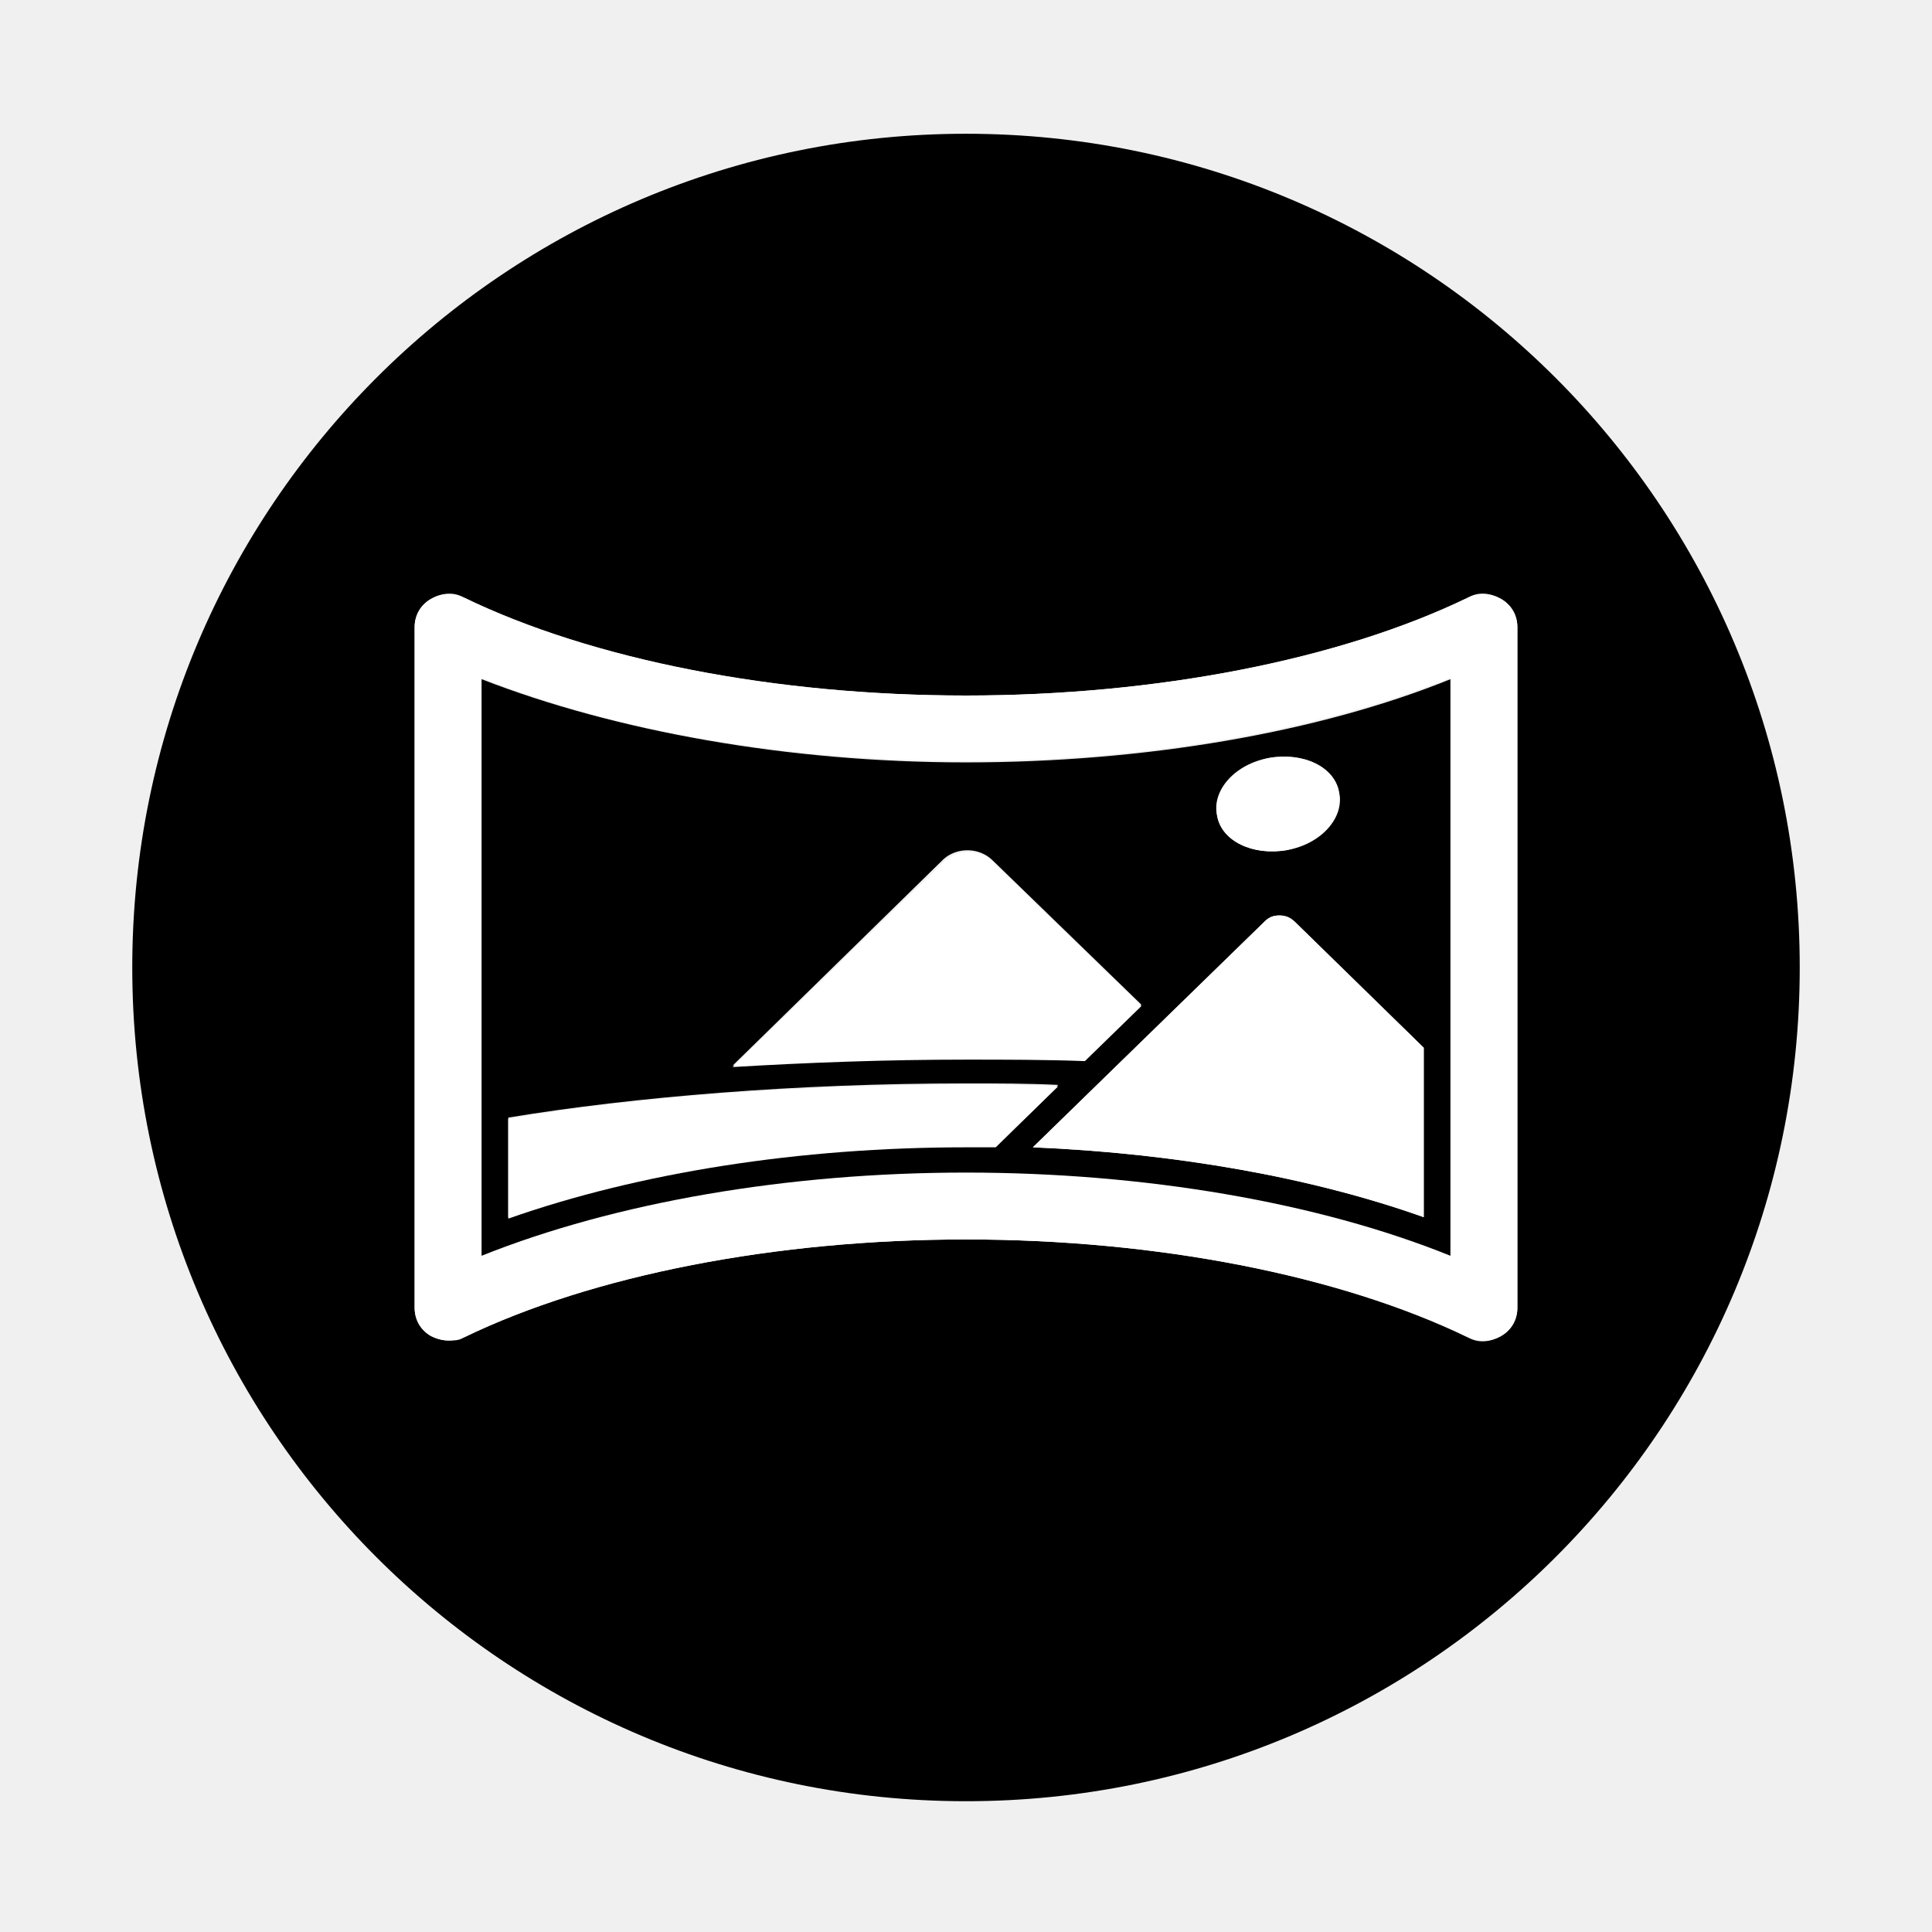
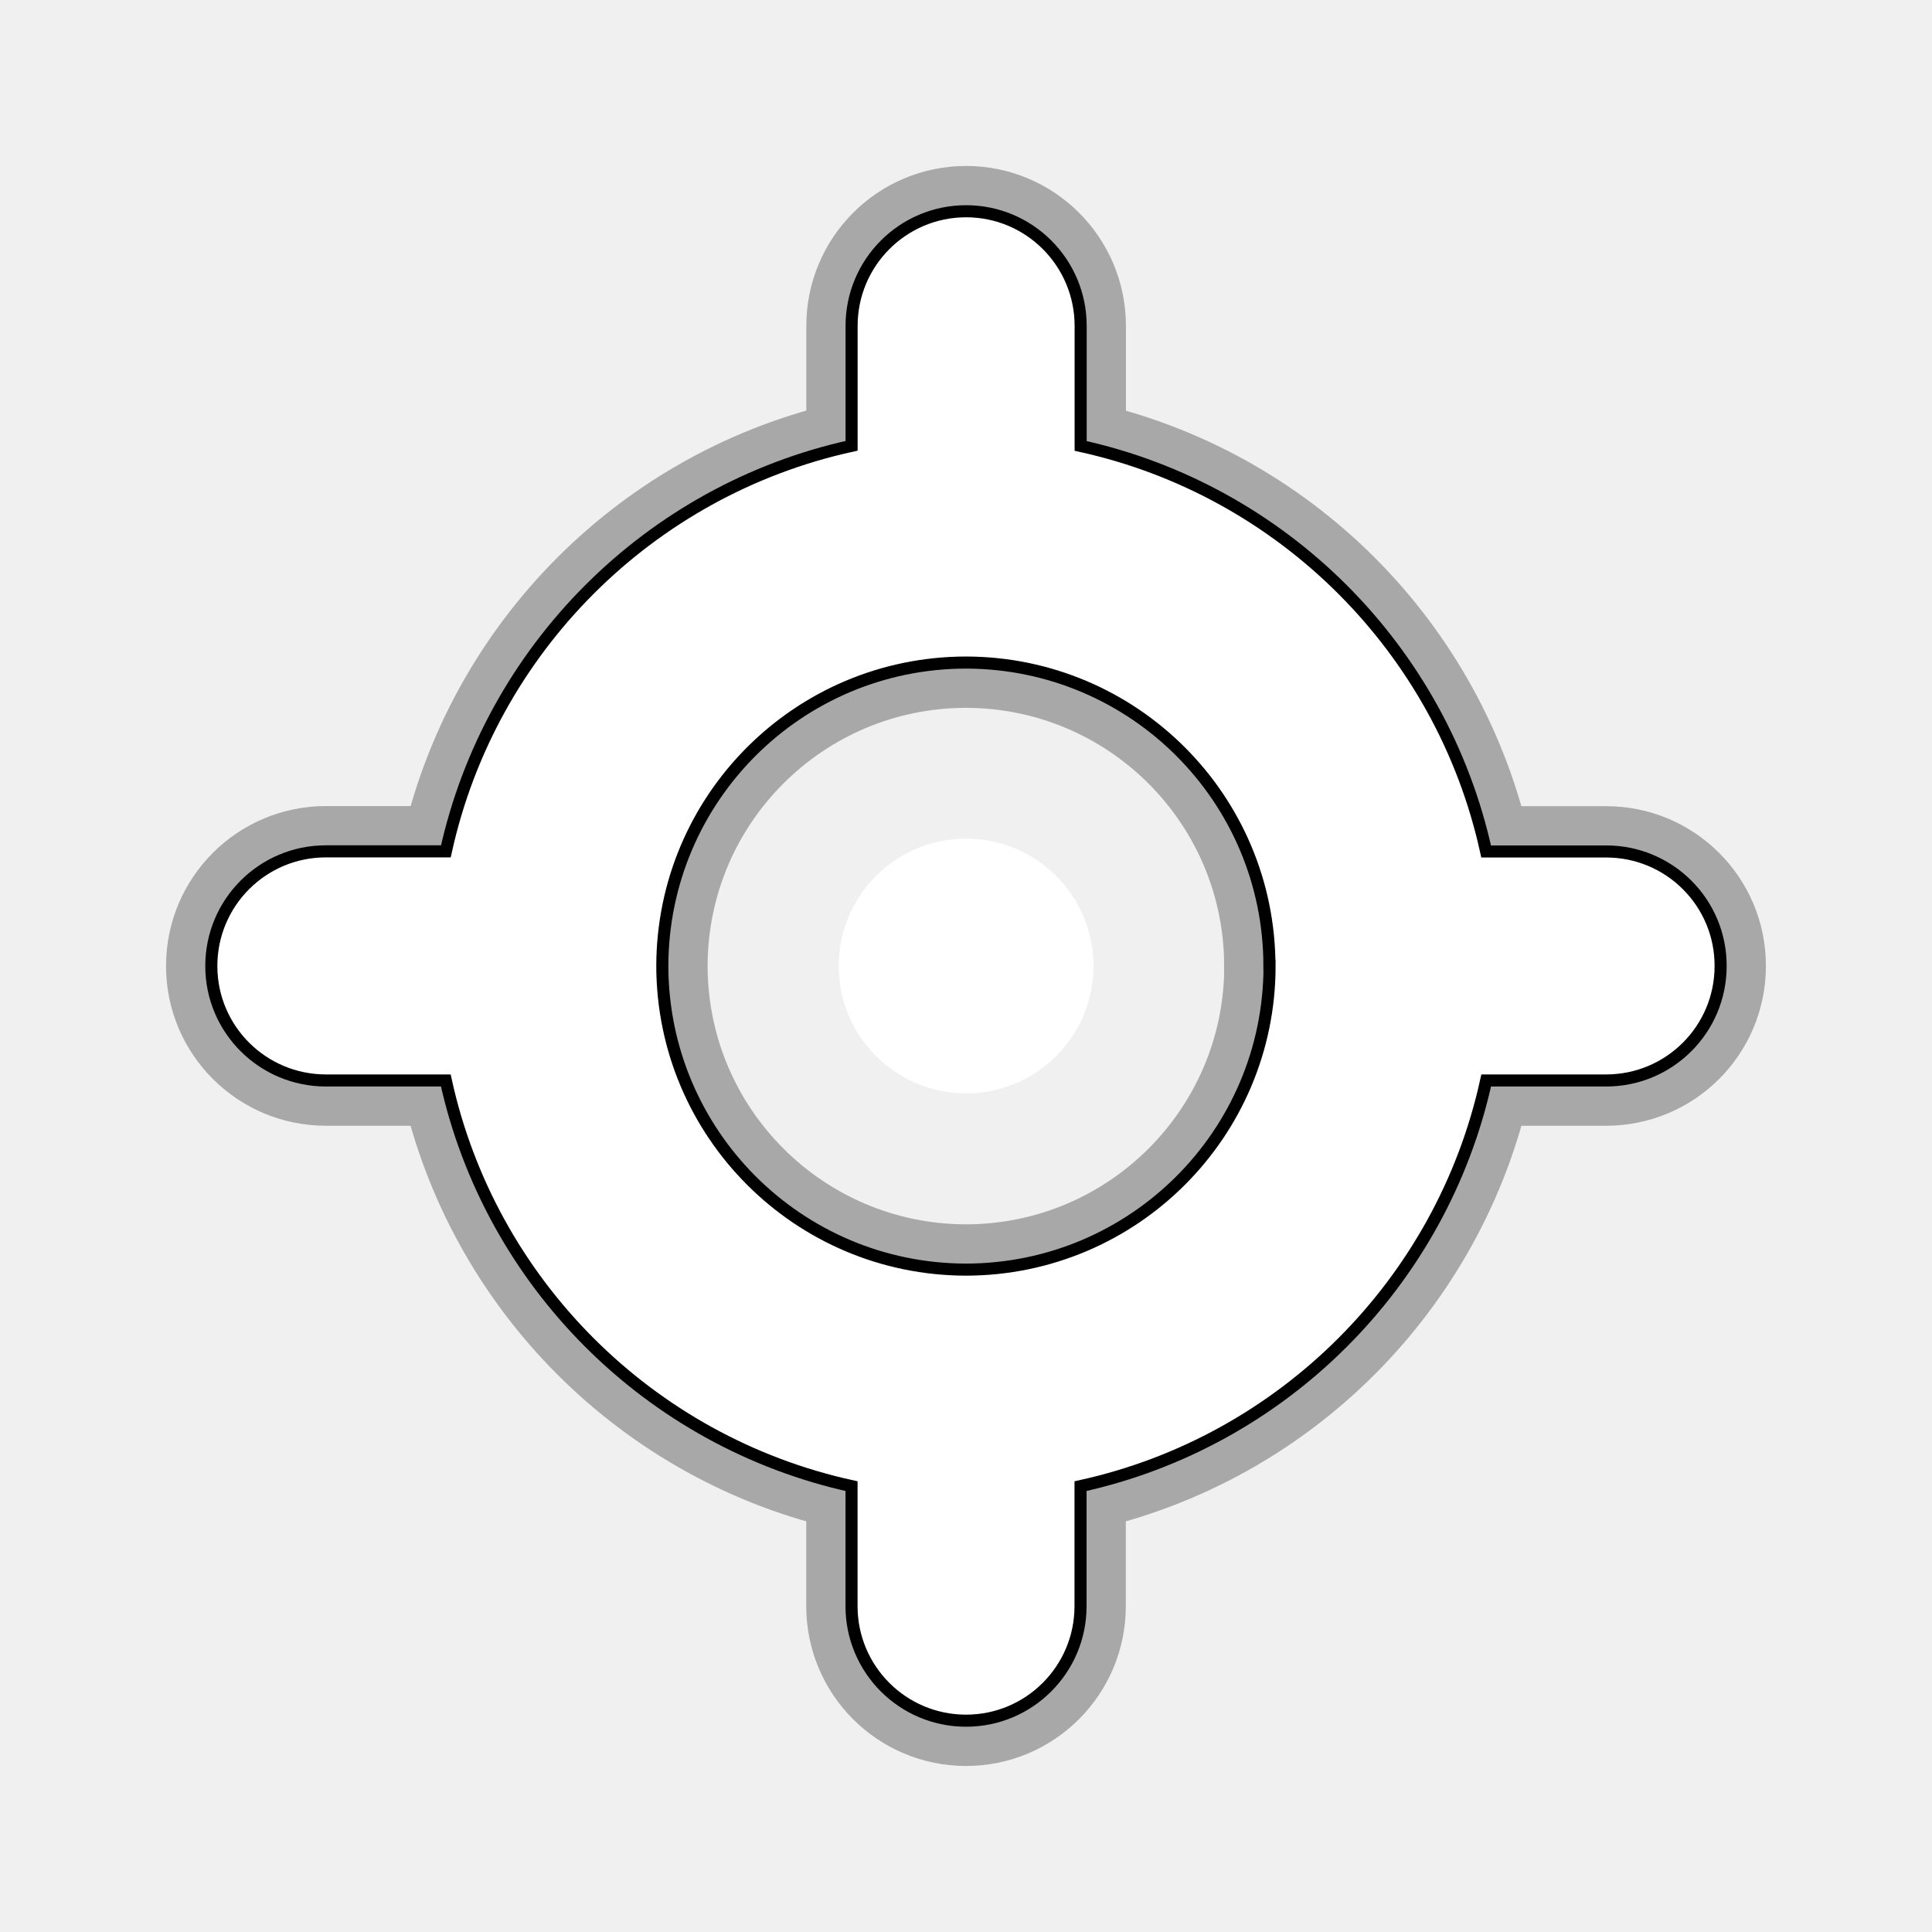
- <svg xmlns="http://www.w3.org/2000/svg" version="1.1" baseProfile="tiny" id="Layer_1" x="0px" y="0px" viewBox="-240 332 130 130" xml:space="preserve">
-   <g id="Layer_1_1_">
+ <svg xmlns="http://www.w3.org/2000/svg" version="1.1" baseProfile="basic" id="Layer_1" x="0px" y="0px" width="32px" height="32px" viewBox="0 0 32 32" xml:space="preserve">
+   <g opacity="0.4">
    <g>
-       <path fill="#000000" d="M-175,341c-31,0-56.1,25.1-56.1,56.1c0,31,25.1,56.1,56.1,56.1s56.1-25.1,56.1-56.1    C-118.9,366.1-144,341-175,341z M-137.9,420c0,0.8-0.4,1.5-1.1,1.9c-0.7,0.4-1.5,0.5-2.2,0.1c-8.7-4.2-21-6.6-33.8-6.6    c-12.8,0-25.2,2.4-33.8,6.6c-0.3,0.2-0.6,0.2-1,0.2c-0.4,0-0.8-0.1-1.2-0.3c-0.7-0.4-1.1-1.1-1.1-1.9v-45.8c0-0.8,0.4-1.5,1.1-1.9    c0.7-0.4,1.5-0.5,2.2-0.1c8.7,4.2,21,6.6,33.8,6.6c12.8,0,25.2-2.4,33.8-6.6c0.7-0.3,1.5-0.3,2.2,0.1c0.7,0.4,1.1,1.1,1.1,1.9    C-137.9,374.2-137.9,420-137.9,420z" />
-       <path fill="#000000" d="M-207.6,377.7v38.9c8.9-3.6,20.6-5.6,32.6-5.6c12,0,23.6,2,32.6,5.6v-38.9c-8.9,3.6-20.6,5.6-32.6,5.6    C-187,383.3-198.6,381.2-207.6,377.7z M-175,409.1c-11.1,0-22,1.7-30.8,4.8v-6.7c8.5-1.4,19.4-2.3,30.8-2.3c2.1,0,4.1,0,6.2,0.1    l-4.2,4.1C-173.7,409.2-174.3,409.1-175,409.1z M-144.2,413.9c-7.6-2.7-16.7-4.3-26.3-4.7l15.6-15.2c0.3-0.3,0.6-0.4,1-0.4    c0.4,0,0.7,0.1,1,0.4l8.7,8.5C-144.2,402.5-144.2,413.9-144.2,413.9z M-154.6,383c2.3-0.4,4.4,0.6,4.7,2.3    c0.3,1.7-1.3,3.4-3.5,3.9c-2.3,0.4-4.4-0.6-4.7-2.3C-158.4,385.2-156.9,383.5-154.6,383z M-173.2,389.9l10,9.7l-3.8,3.7    c-2.6-0.1-5.3-0.1-8-0.1c-5.4,0-10.7,0.2-15.7,0.5l14.2-13.9C-175.6,389-174.1,389-173.2,389.9z" />
+       <path stroke="#3C3C3C" stroke-width="1.5" d="M26.604,14.103h-1.989c-0.734-3.35-3.368-5.981-6.716-6.717V5.398    c0-1.048-0.849-1.899-1.897-1.899c-1.049,0-1.897,0.851-1.897,1.899v1.986c-3.352,0.735-5.983,3.369-6.72,6.717H5.398    C4.348,14.101,3.5,14.951,3.5,16s0.851,1.896,1.899,1.896h1.985c0.735,3.35,3.368,5.984,6.72,6.719v1.989    c0,1.046,0.848,1.896,1.897,1.896c1.048,0,1.896-0.851,1.896-1.896v-1.989c3.351-0.736,5.984-3.369,6.719-6.719h1.986    c1.049,0,1.897-0.848,1.897-1.896C28.501,14.951,27.652,14.103,26.604,14.103z M16,21.029c-2.777-0.005-5.023-2.251-5.03-5.026    v-0.001c0-0.001,0-0.001,0-0.003c0.006-2.777,2.253-5.022,5.03-5.025c2.777,0.005,5.025,2.251,5.026,5.028h0.002    C21.025,18.778,18.777,21.024,16,21.029z" />
    </g>
+     <circle fill="#FFFFFF" cx="16.002" cy="16" r="2.109" />
  </g>
-   <g id="Layer_2">
+   <g>
    <g>
-       <path fill="#FFFFFF" d="M-190.7,403.8c5-0.3,10.3-0.5,15.7-0.5c2.7,0,5.3,0,8,0.1l3.8-3.7l-10-9.7c-0.9-0.9-2.4-0.9-3.3,0    L-190.7,403.8z" />
-       <path fill="#FFFFFF" d="M-175,405c-11.3,0-22.3,0.8-30.8,2.3v6.7c8.8-3.1,19.6-4.8,30.8-4.8c0.7,0,1.3,0,2,0l4.2-4.1    C-170.9,405-172.9,405-175,405z" />
-       <path fill="#FFFFFF" d="M-153.9,393.6c-0.4,0-0.7,0.1-1,0.4l-15.6,15.2c9.5,0.4,18.7,2,26.3,4.7v-11.4l-8.7-8.5    C-153.2,393.8-153.5,393.6-153.9,393.6z" />
-       <path fill="#FFFFFF" d="M-139,372.3c-0.7-0.4-1.5-0.5-2.2-0.1c-8.7,4.2-21,6.6-33.8,6.6c-12.9,0-25.2-2.4-33.8-6.6    c-0.7-0.3-1.5-0.3-2.2,0.1c-0.7,0.4-1.1,1.1-1.1,1.9V420c0,0.8,0.4,1.5,1.1,1.9c0.4,0.2,0.8,0.3,1.2,0.3c0.3,0,0.7-0.1,1-0.2    c8.7-4.2,21-6.6,33.8-6.6c12.8,0,25.2,2.4,33.8,6.6c0.7,0.3,1.5,0.3,2.2-0.1c0.7-0.4,1.1-1.1,1.1-1.9v-45.8    C-137.9,373.4-138.3,372.7-139,372.3z M-142.4,416.5c-8.9-3.6-20.6-5.6-32.6-5.6s-23.6,2-32.6,5.6v-38.9    c8.9,3.6,20.6,5.6,32.6,5.6c12,0,23.6-2,32.6-5.6V416.5z" />
-       <path fill="#FFFFFF" d="M-153.4,389.2c2.3-0.4,3.9-2.2,3.5-3.9c-0.3-1.7-2.4-2.7-4.7-2.3c-2.3,0.4-3.9,2.2-3.5,3.9    C-157.8,388.6-155.7,389.6-153.4,389.2z" />
+       <path fill="#FFFFFF" stroke="#000000" stroke-width="0.2" d="M26.604,14.103h-1.989c-0.734-3.35-3.368-5.981-6.716-6.717V5.398    c0-1.048-0.849-1.899-1.897-1.899c-1.049,0-1.897,0.851-1.897,1.899v1.986c-3.352,0.735-5.983,3.369-6.72,6.717H5.398    C4.348,14.101,3.5,14.951,3.5,16s0.851,1.896,1.899,1.896h1.985c0.735,3.35,3.368,5.984,6.72,6.719v1.989    c0,1.046,0.848,1.896,1.897,1.896c1.048,0,1.896-0.851,1.896-1.896v-1.989c3.351-0.736,5.984-3.369,6.719-6.719h1.986    c1.049,0,1.897-0.848,1.897-1.896C28.501,14.951,27.652,14.103,26.604,14.103z M16,21.029c-2.777-0.005-5.023-2.251-5.03-5.026    v-0.001c0-0.001,0-0.001,0-0.003c0.006-2.777,2.253-5.022,5.03-5.025c2.777,0.005,5.025,2.251,5.026,5.028h0.002    C21.025,18.778,18.777,21.024,16,21.029z" />
    </g>
+     <circle fill="#FFFFFF" cx="16.002" cy="16" r="2.109" />
  </g>
</svg>
